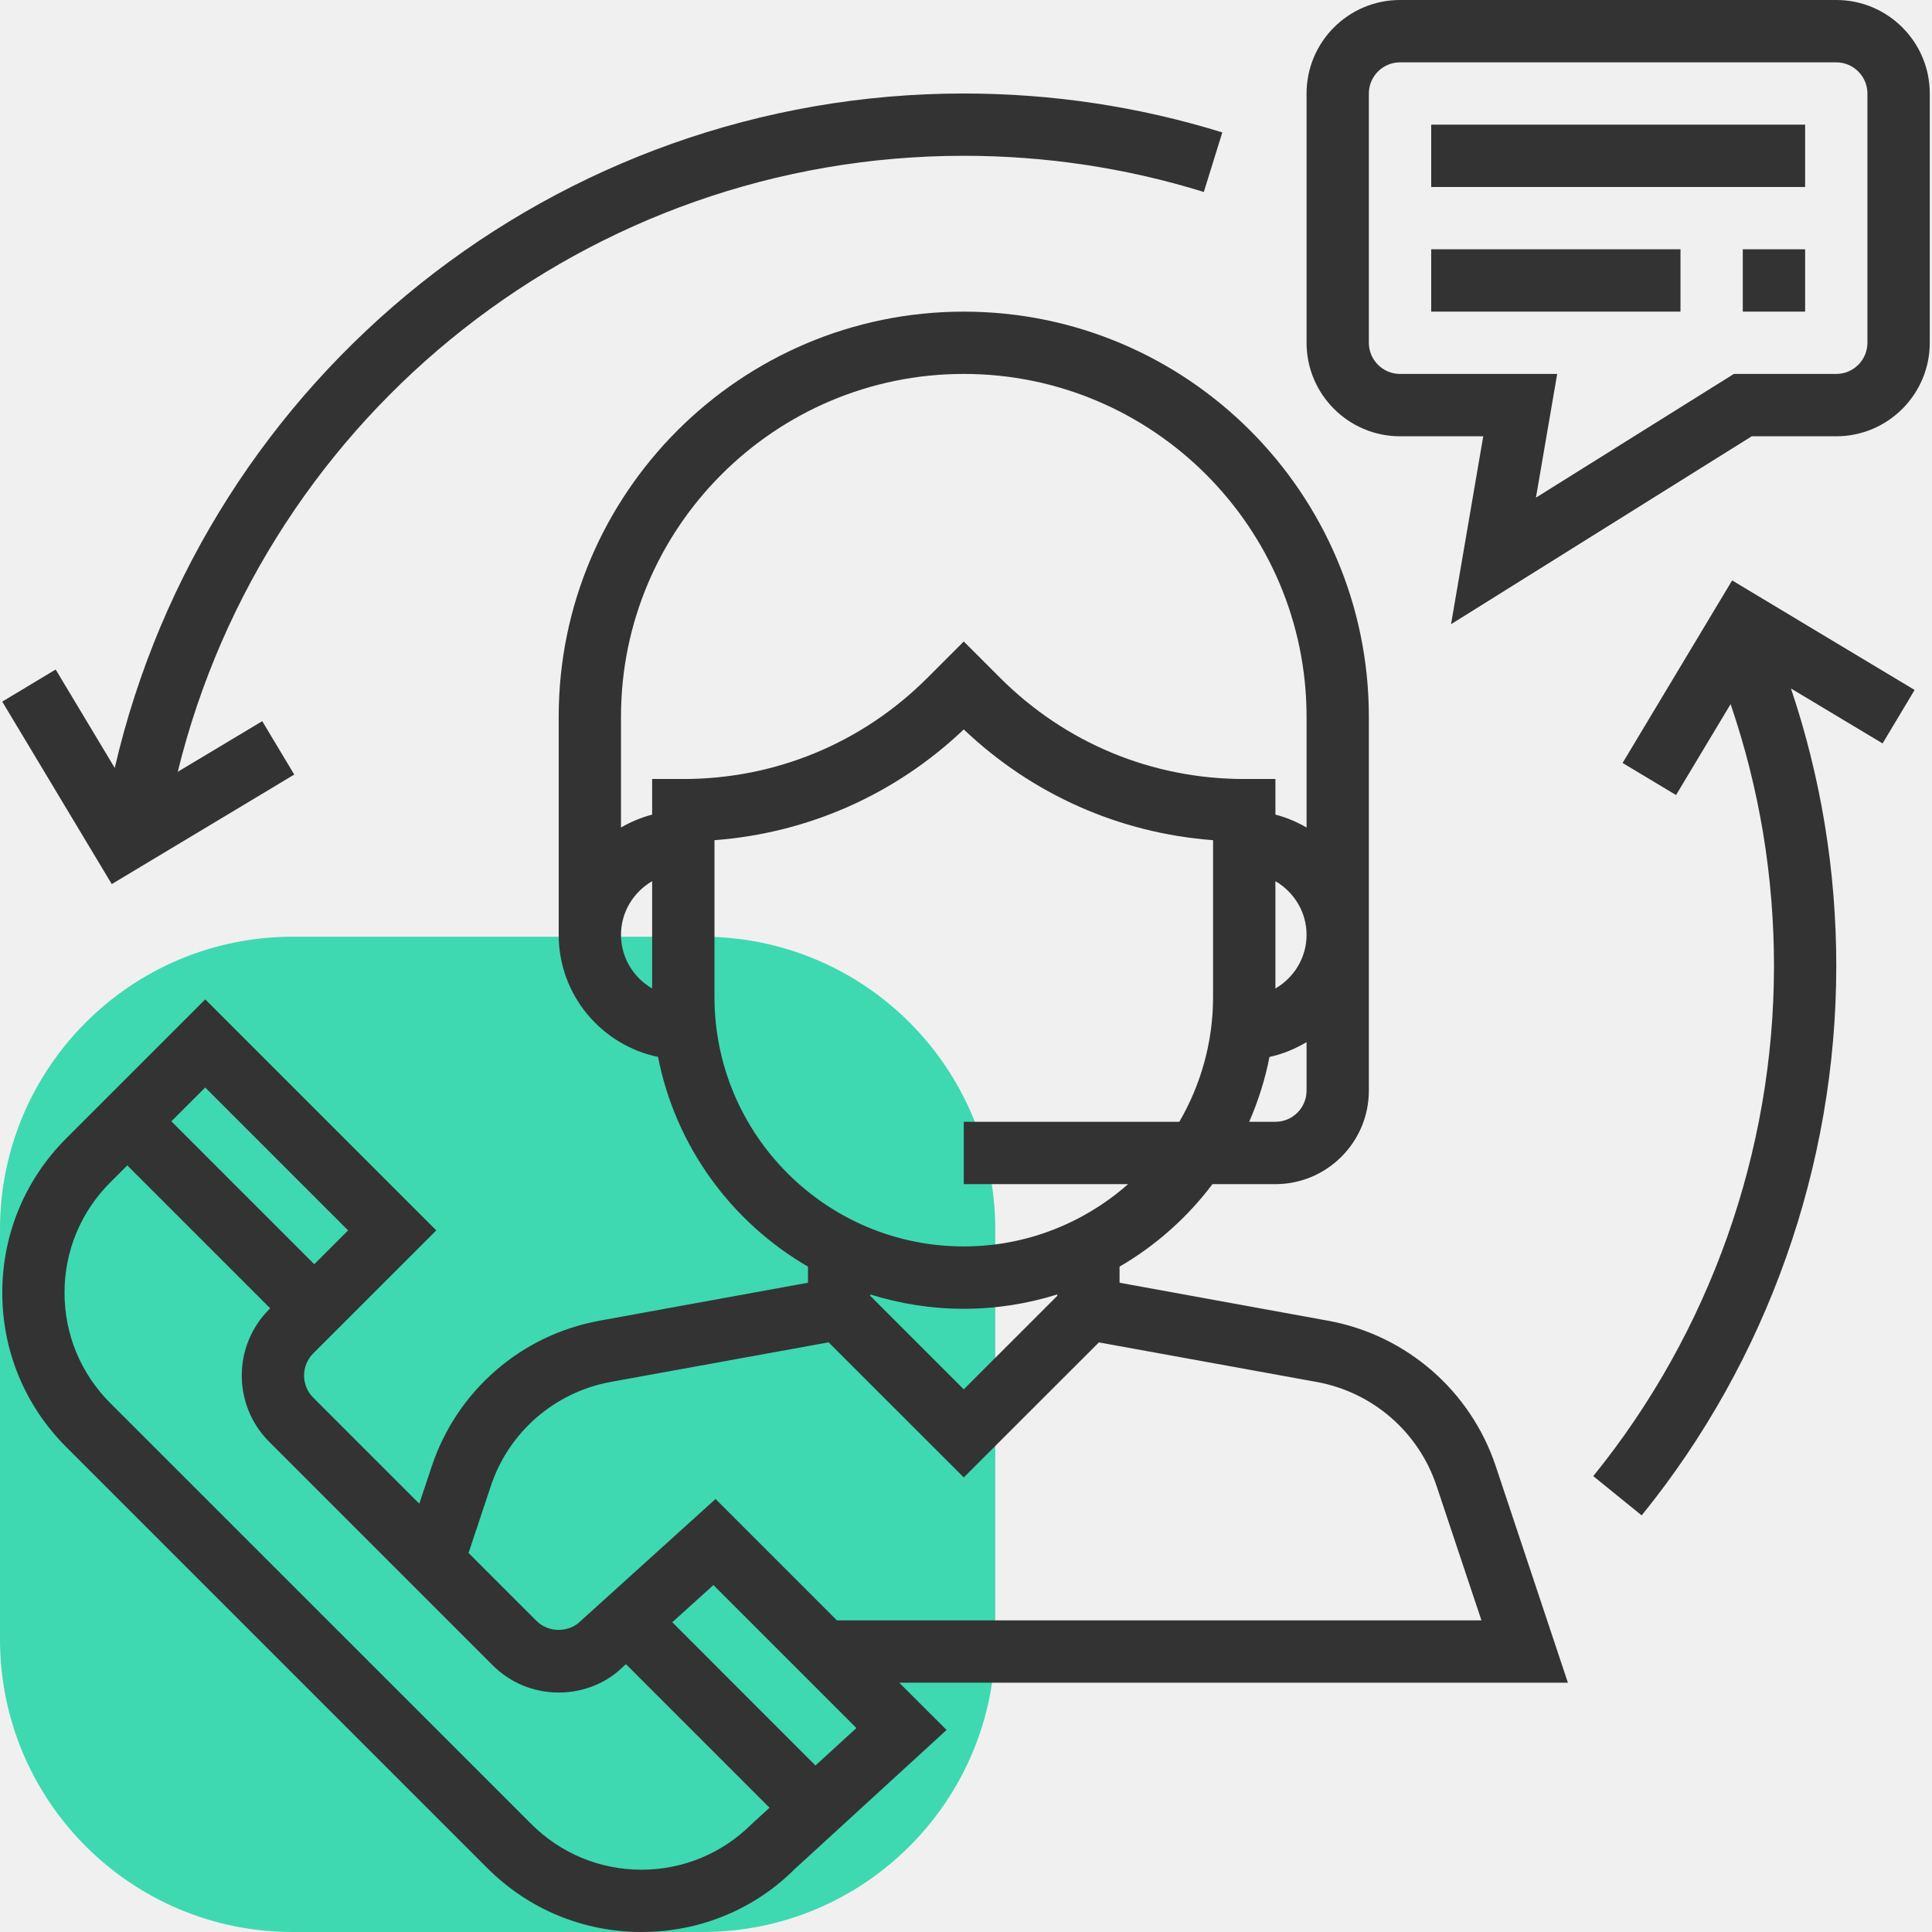
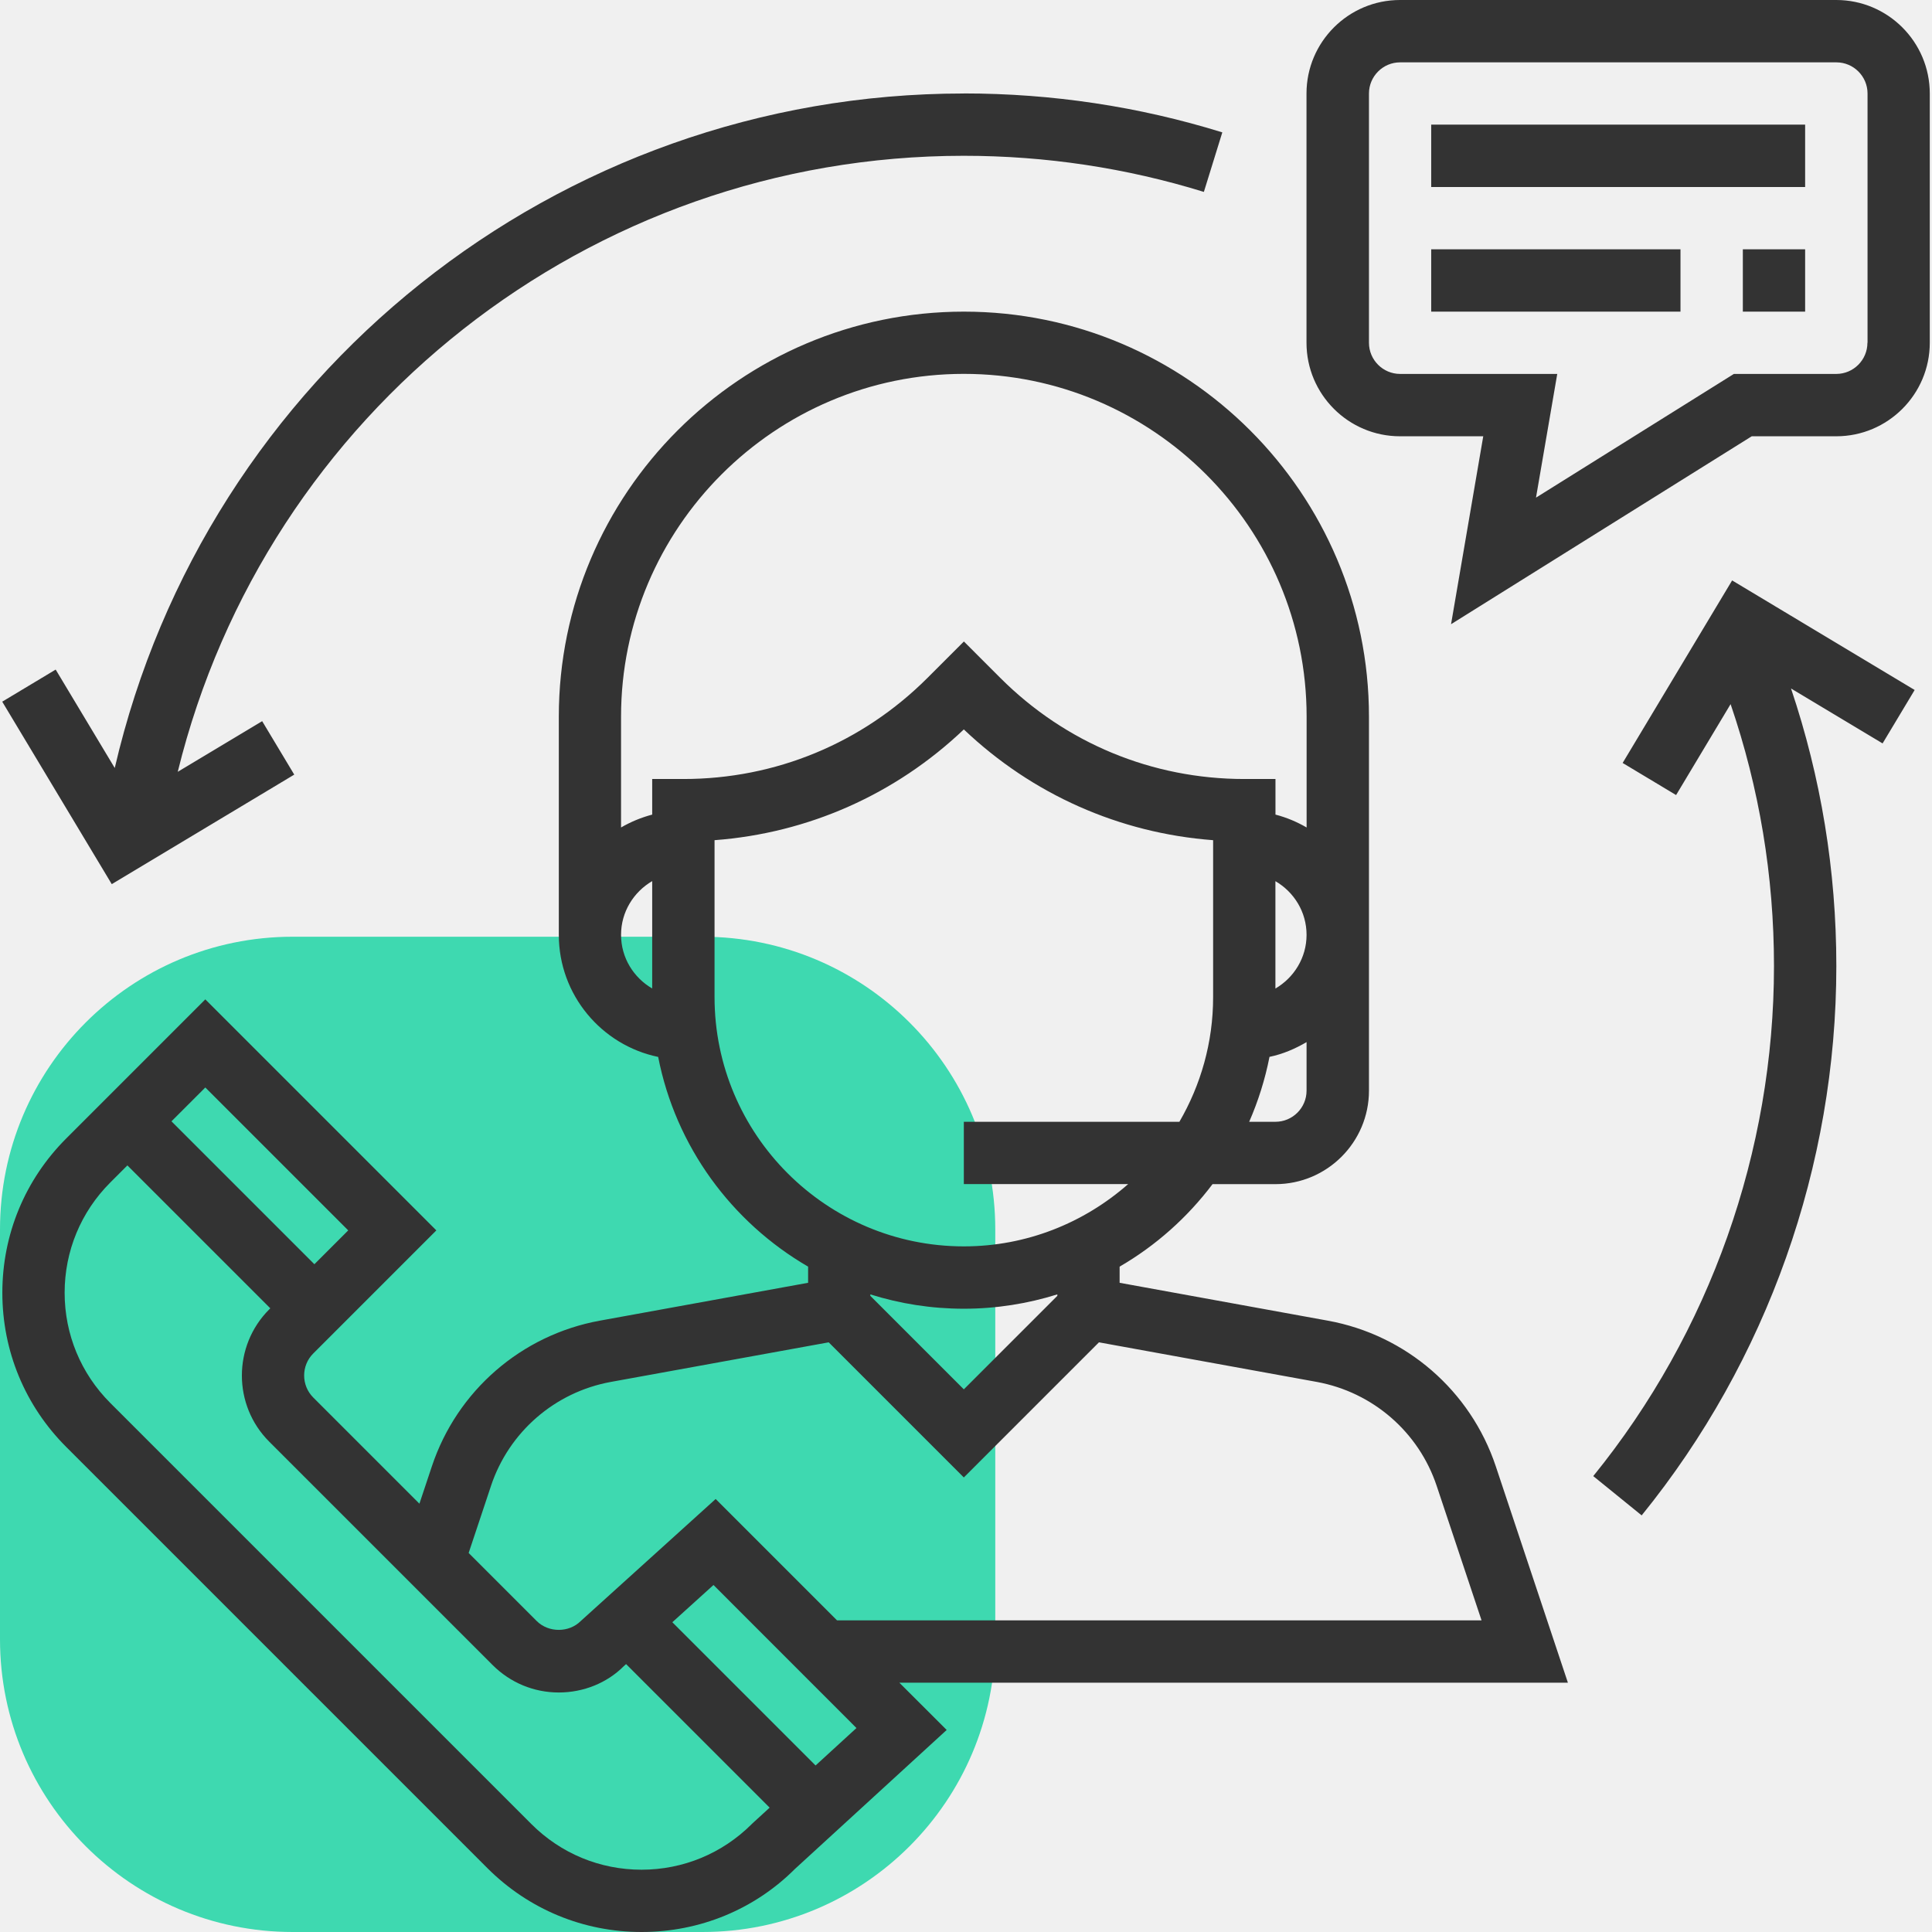
<svg xmlns="http://www.w3.org/2000/svg" width="33" height="33" viewBox="0 0 33 33" fill="none">
  <rect y="16" width="17" height="17" rx="5" fill="#3ED9B0" />
-   <g clip-path="url(#clip0)">
-     <path d="M26.781 28.742L25.549 25.045C25.118 23.754 24.02 22.801 22.68 22.558L19.123 21.91V21.635C19.742 21.275 20.281 20.795 20.71 20.226H21.785C22.665 20.226 23.381 19.509 23.381 18.629V12.242C23.381 8.427 20.277 5.323 16.462 5.323C12.647 5.323 9.543 8.427 9.543 12.242V15.968C9.543 16.994 10.272 17.852 11.24 18.053C11.539 19.582 12.495 20.877 13.801 21.635V21.91L10.243 22.558C8.904 22.801 7.805 23.754 7.375 25.045L7.162 25.684L5.349 23.871C5.142 23.664 5.142 23.326 5.349 23.118L7.452 21.016L3.506 17.07L1.13 19.446C0.426 20.15 0.039 21.085 0.039 22.081C0.039 23.076 0.426 24.011 1.13 24.715L8.323 31.908C9.027 32.612 9.963 33 10.958 33C11.953 33 12.888 32.612 13.575 31.924L16.168 29.549L15.36 28.742H26.781ZM22.317 18.629C22.317 18.923 22.078 19.161 21.785 19.161H21.337C21.491 18.809 21.608 18.439 21.684 18.053C21.912 18.005 22.121 17.915 22.317 17.801V18.629ZM21.785 16.884V15.051C22.101 15.236 22.317 15.575 22.317 15.968C22.317 16.36 22.101 16.7 21.785 16.884ZM11.139 16.884C10.823 16.7 10.607 16.36 10.607 15.968C10.607 15.575 10.823 15.236 11.139 15.051V16.884ZM11.139 13.306V13.914C10.95 13.964 10.772 14.038 10.607 14.135V12.242C10.607 9.014 13.234 6.387 16.462 6.387C19.69 6.387 22.317 9.014 22.317 12.242V14.135C22.152 14.038 21.974 13.963 21.785 13.914V13.306H21.252C19.678 13.306 18.199 12.693 17.085 11.58L16.462 10.957L15.839 11.58C14.725 12.693 13.245 13.306 11.672 13.306H11.139ZM12.204 17.032V14.351C13.802 14.23 15.293 13.571 16.462 12.459C17.631 13.571 19.122 14.231 20.72 14.351V17.032C20.72 17.808 20.508 18.534 20.144 19.161H16.462V20.226H19.269C18.519 20.886 17.538 21.29 16.462 21.29C14.114 21.29 12.204 19.38 12.204 17.032ZM18.059 22.11V22.134L16.462 23.731L14.865 22.134V22.11C15.37 22.268 15.906 22.355 16.462 22.355C17.018 22.355 17.554 22.268 18.059 22.11ZM8.384 25.381C8.691 24.459 9.477 23.779 10.433 23.604L14.153 22.928L16.462 25.236L18.77 22.929L22.49 23.605C23.446 23.779 24.231 24.459 24.538 25.382L25.304 27.677H14.295L12.222 25.604L9.918 27.688C9.718 27.89 9.367 27.89 9.166 27.688L8.003 26.526L8.384 25.381ZM3.505 18.575L5.946 21.016L5.368 21.594L2.927 19.153L3.505 18.575ZM12.838 31.157C12.336 31.658 11.667 31.936 10.957 31.936C10.246 31.936 9.578 31.658 9.075 31.156L1.881 23.963C1.379 23.46 1.102 22.792 1.102 22.081C1.102 21.37 1.379 20.702 1.881 20.199L2.174 19.906L4.615 22.347L4.596 22.366C3.974 22.989 3.974 24.002 4.596 24.625L8.413 28.442C8.714 28.743 9.115 28.91 9.542 28.91C9.969 28.91 10.37 28.744 10.652 28.46L10.692 28.425L13.144 30.877L12.838 31.157ZM13.929 30.156L11.483 27.709L12.186 27.074L14.628 29.516L13.929 30.156Z" fill="#333333" />
-     <path d="M31.365 0H23.913C23.033 0 22.317 0.716 22.317 1.597V5.855C22.317 6.735 23.033 7.452 23.913 7.452H25.335L24.785 10.662L29.921 7.452H31.365C32.245 7.452 32.962 6.735 32.962 5.855V1.597C32.962 0.716 32.245 0 31.365 0ZM31.897 5.855C31.897 6.148 31.658 6.387 31.365 6.387H29.616L26.235 8.5L26.598 6.387H23.913C23.62 6.387 23.381 6.148 23.381 5.855V1.597C23.381 1.304 23.62 1.065 23.913 1.065H31.365C31.658 1.065 31.897 1.304 31.897 1.597V5.855Z" fill="#333333" />
-     <path d="M30.833 2.129H24.446V3.194H30.833V2.129Z" fill="#333333" />
-     <path d="M28.704 4.258H24.446V5.323H28.704V4.258Z" fill="#333333" />
-     <path d="M30.833 4.258H29.768V5.323H30.833V4.258Z" fill="#333333" />
-     <path d="M16.462 1.597C9.507 1.597 3.517 6.407 1.96 13.117L0.951 11.436L0.038 11.984L1.909 15.101L5.026 13.23L4.479 12.318L3.036 13.183C4.545 7.044 10.065 2.661 16.462 2.661C17.86 2.661 19.24 2.869 20.562 3.279L20.878 2.262C19.453 1.82 17.967 1.597 16.462 1.597Z" fill="#333333" />
-     <path d="M32.703 11.785L29.586 9.914L27.715 13.032L28.628 13.58L29.56 12.027C30.05 13.462 30.301 14.962 30.301 16.5C30.301 19.665 29.204 22.76 27.214 25.213L28.041 25.884C30.185 23.242 31.365 19.909 31.365 16.5C31.365 14.872 31.103 13.282 30.591 11.76L32.156 12.698L32.703 11.785Z" fill="#333333" />
+   <g clip-path="url(#a)" fill="#333">
+     <path d="M26.781 28.742l-1.232-3.697c-.431-1.291-1.529-2.243-2.868-2.487l-3.557-.647v-.276c.619-.359 1.158-.84 1.587-1.409h1.075c.88 0 1.597-.716 1.597-1.597v-6.387c0-3.815-3.104-6.919-6.919-6.919-3.815 0-6.919 3.104-6.919 6.919v3.726c0 1.026.73 1.885 1.697 2.085.299 1.53 1.255 2.824 2.561 3.582v.276l-3.558.647c-1.339.244-2.438 1.197-2.868 2.487l-.213.639-1.813-1.813c-.208-.208-.208-.546 0-.753l2.102-2.102-3.946-3.946-2.376 2.376c-.704.704-1.091 1.639-1.091 2.635 0 .995.387 1.93 1.091 2.634l7.193 7.193c.704.704 1.639 1.092 2.635 1.092.995 0 1.93-.388 2.618-1.076l2.593-2.375-.808-.807h11.421zm-4.464-10.113c0 .294-.239.532-.532.532h-.448c.154-.352.271-.723.347-1.109.228-.047.438-.138.633-.252v.828zm-.532-1.745v-1.833c.317.185.532.524.532.917 0 .392-.216.732-.532.917zm-10.645 0c-.317-.185-.532-.524-.532-.917 0-.392.216-.732.532-.917v1.833zm0-3.578v.608c-.189.05-.367.124-.532.22v-1.893c0-3.228 2.627-5.855 5.855-5.855 3.228 0 5.855 2.627 5.855 5.855v1.893c-.165-.096-.343-.171-.532-.22v-.608h-.532c-1.574 0-3.054-.613-4.167-1.726l-.623-.623-.623.623c-1.114 1.113-2.593 1.726-4.167 1.726h-.532zm1.065 3.726v-2.681c1.598-.12 3.089-.78 4.258-1.892 1.169 1.112 2.66 1.772 4.258 1.892v2.681c0 .776-.212 1.502-.576 2.129h-3.682v1.064h2.807c-.751.66-1.732 1.064-2.807 1.064-2.348 0-4.258-1.91-4.258-4.258zm5.855 5.077v.025l-1.597 1.597-1.597-1.597v-.025c.505.159 1.04.245 1.597.245.556 0 1.092-.087 1.597-.245zm-9.674 3.272c.307-.922 1.092-1.603 2.049-1.777l3.72-.676 2.308 2.308 2.308-2.308 3.72.676c.956.175 1.742.855 2.049 1.777l.766 2.296h-11.009l-2.073-2.073-2.304 2.084c-.201.202-.551.202-.753 0l-1.162-1.162.381-1.144zm-4.879-6.806l2.441 2.441-.578.578-2.441-2.441.578-.578zm9.333 12.582c-.502.501-1.171.779-1.882.779-.711 0-1.379-.277-1.882-.78l-7.193-7.193c-.502-.503-.779-1.171-.779-1.882 0-.711.277-1.38.779-1.882l.293-.293 2.441 2.441-.019.019c-.622.623-.622 1.636 0 2.258l3.817 3.817c.302.301.703.468 1.129.468.427 0 .828-.166 1.11-.449l.04-.036 2.452 2.452-.306.28zm1.091-1.001l-2.447-2.447.703-.636 2.442 2.443-.699.64zM31.365 0h-7.452c-.88 0-1.597.716-1.597 1.597v4.258c0 .88.716 1.597 1.597 1.597h1.422l-.55 3.21 5.136-3.21h1.444c.88 0 1.597-.716 1.597-1.597v-4.258c0-.88-.716-1.597-1.597-1.597zm.532 5.855c0 .293-.239.532-.532.532h-1.749l-3.38 2.113.363-2.113h-2.684c-.293 0-.532-.239-.532-.532v-4.258c0-.293.239-.532.532-.532h7.452c.293 0 .532.239.532.532v4.258zM30.833 2.129h-6.387v1.065h6.387v-1.065zM28.704 4.258h-4.258v1.065h4.258v-1.065zM30.833 4.258h-1.064v1.065h1.064v-1.065zM16.462 1.597c-6.955 0-12.945 4.811-14.502 11.521l-1.009-1.681-.913.548 1.871 3.117 3.117-1.871-.548-.913-1.442.865c1.508-6.139 7.028-10.522 13.426-10.522 1.398 0 2.778.208 4.101.617l.315-1.017c-1.425-.442-2.91-.665-4.416-.665zM32.703 11.785l-3.117-1.871-1.87 3.118.913.548.931-1.553c.49 1.434.741 2.935.741 4.473 0 3.165-1.096 6.26-3.087 8.713l.827.671c2.144-2.642 3.325-5.975 3.325-9.384 0-1.628-.262-3.218-.774-4.74l1.564.938.548-.913z" />
  </g>
  <defs>
-     <clipPath id="clip0">
-       <rect width="33" height="33" fill="white" />
+     <clipPath id="a">
+       <path fill="#fff" d="M0 0h33v33h-33z" />
    </clipPath>
  </defs>
</svg>
